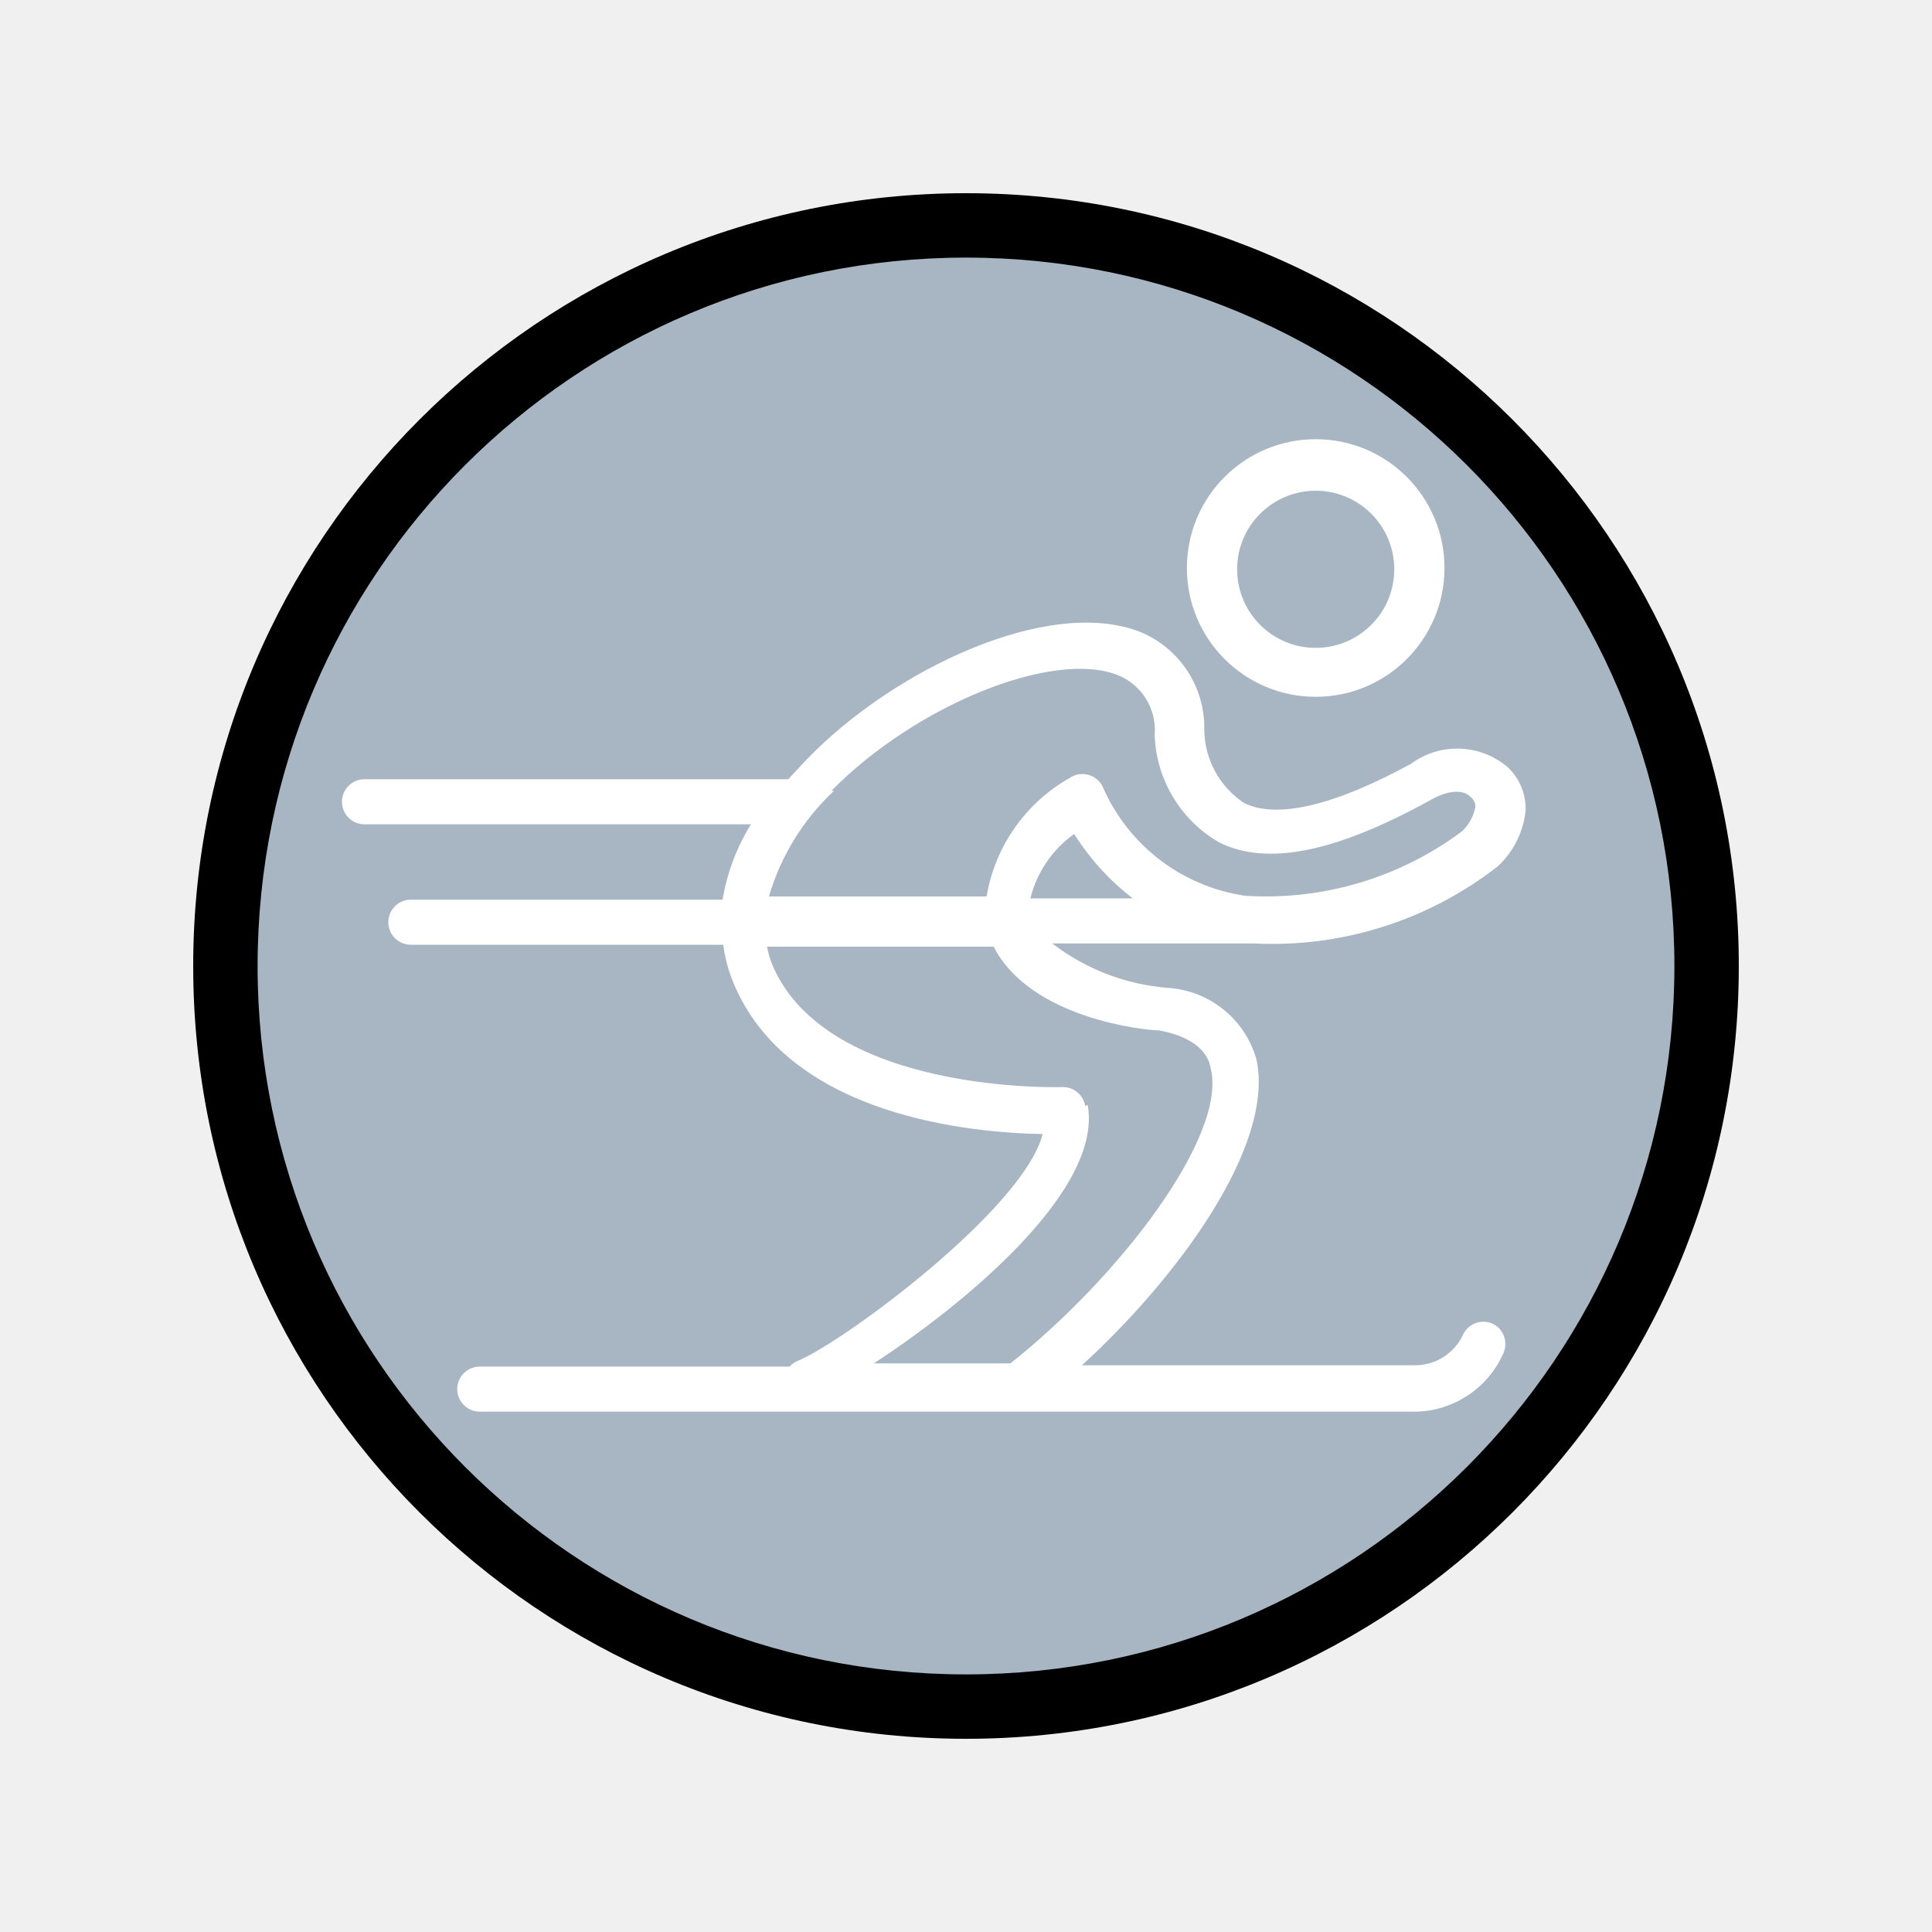
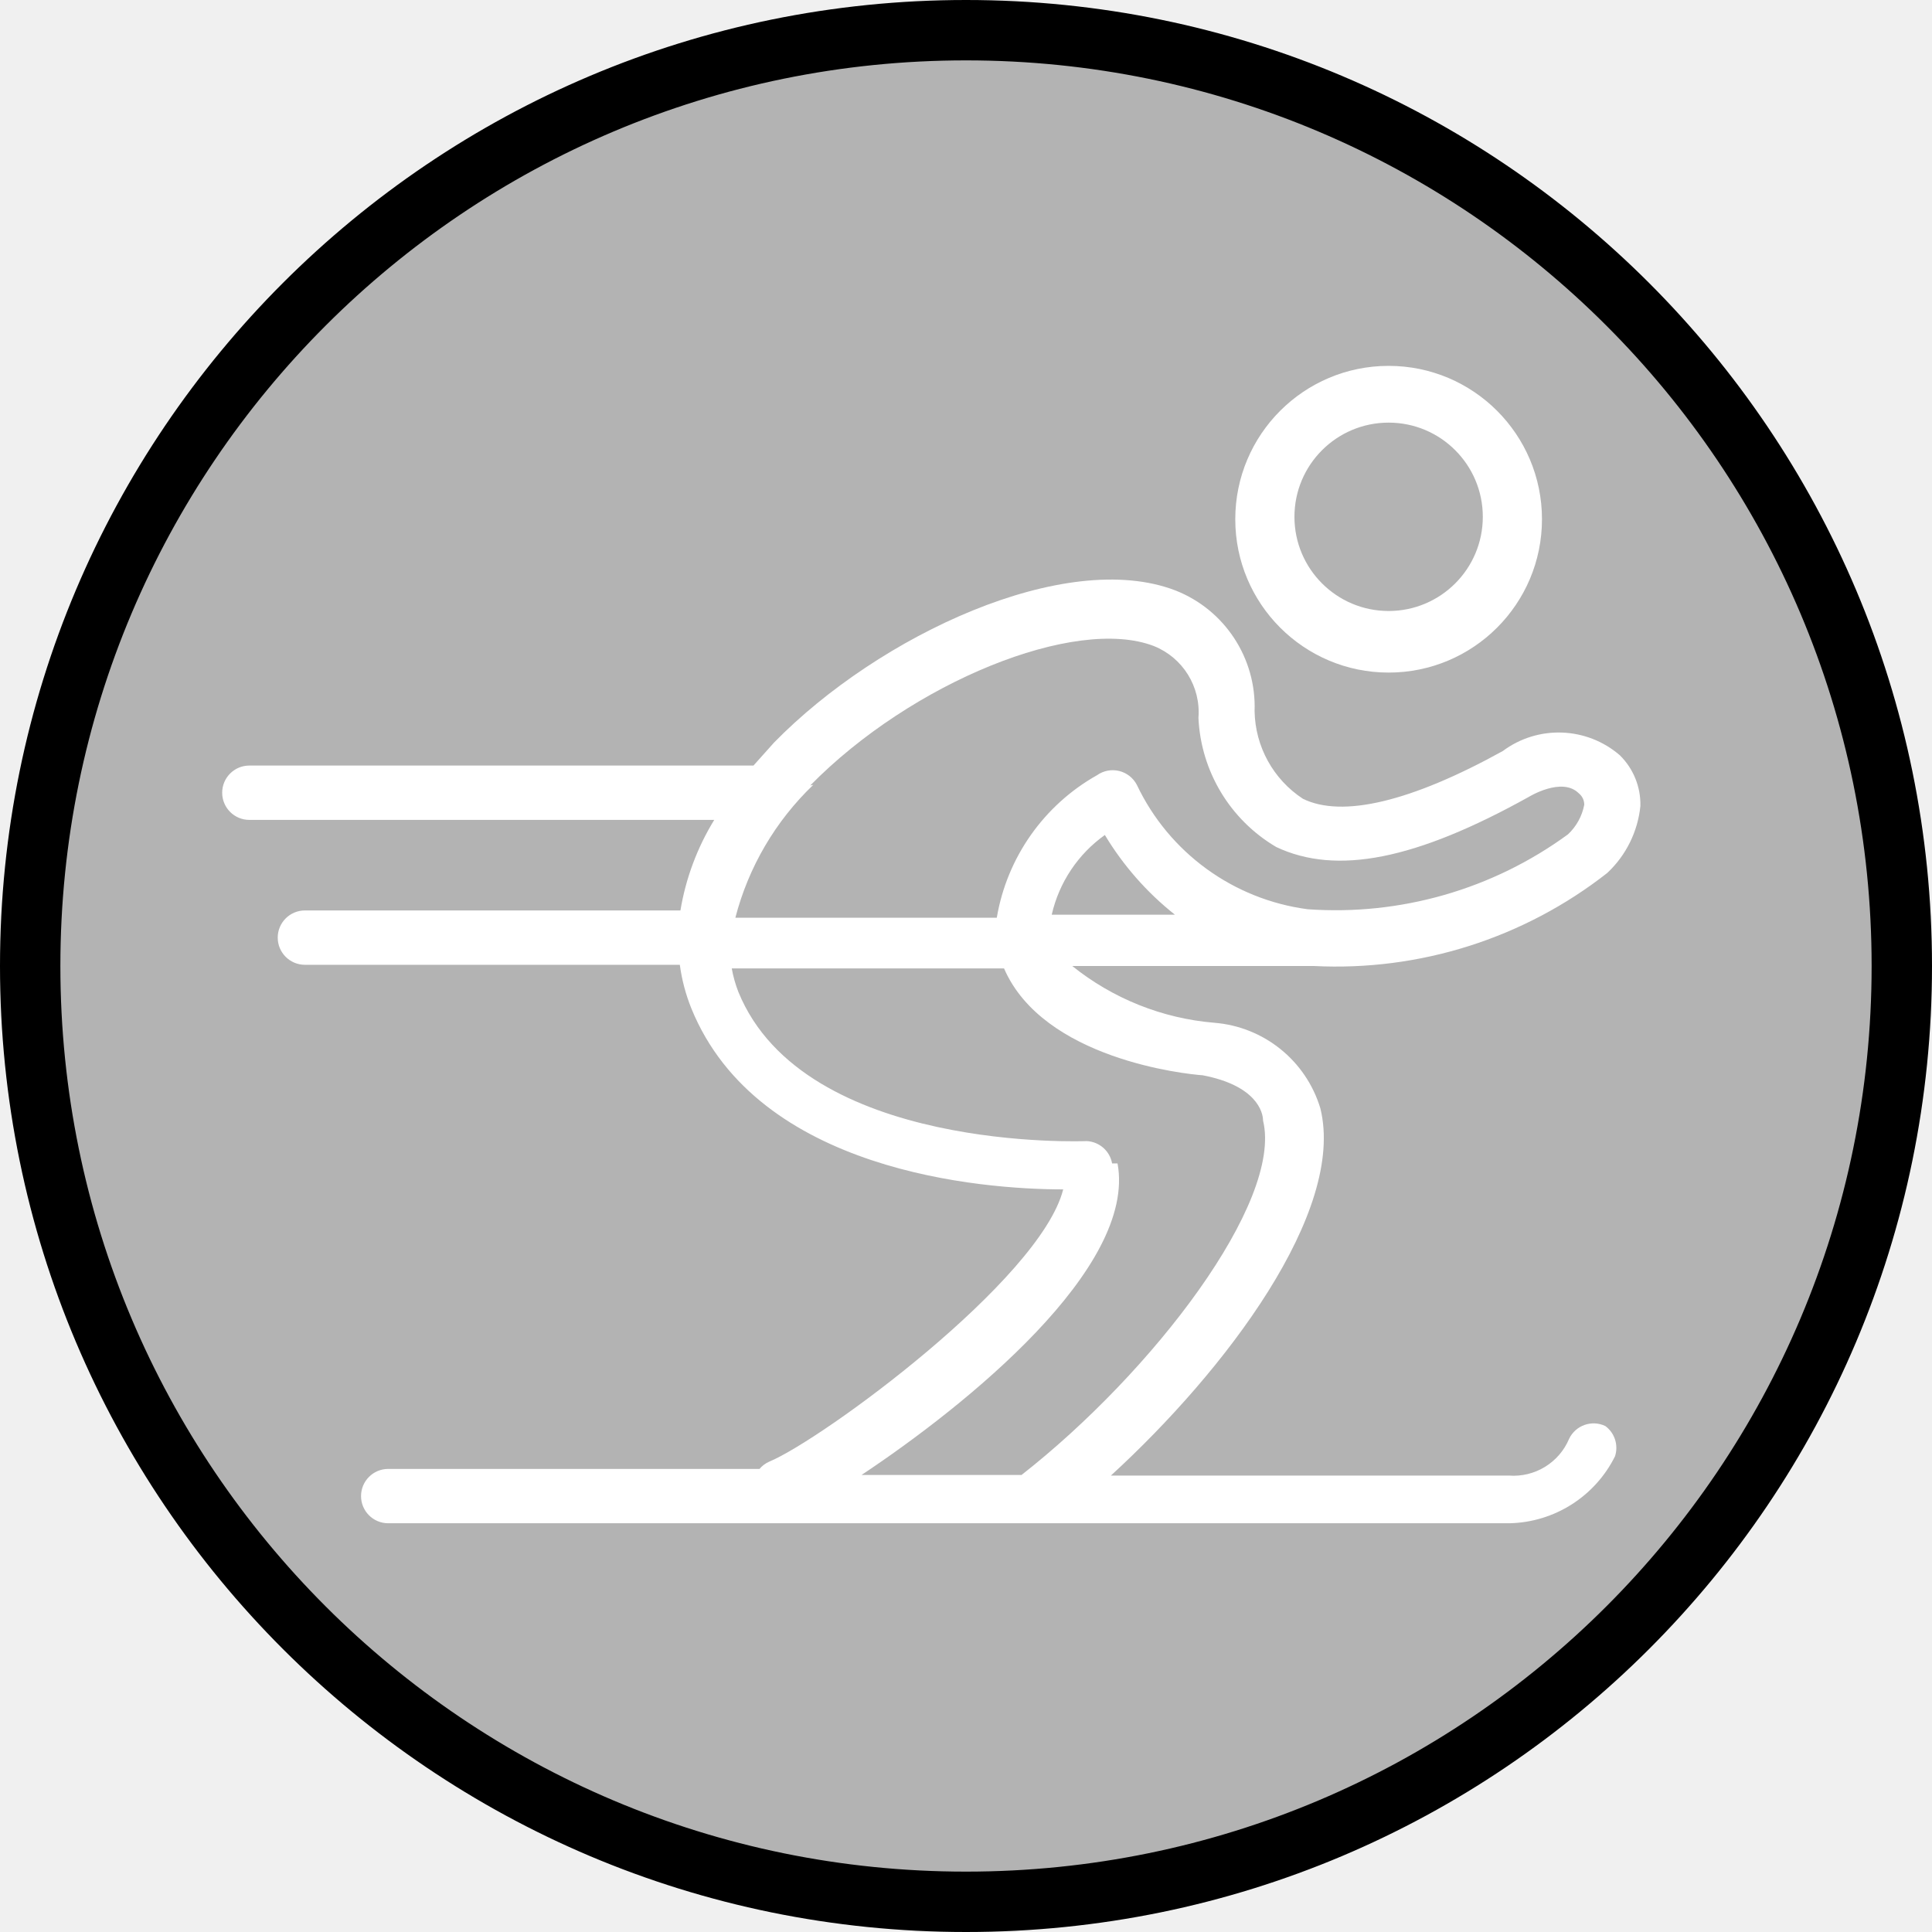
- <svg xmlns="http://www.w3.org/2000/svg" id="Layer_1" data-name="Layer 1" viewBox="0 0 30 30">
-   <g id="suomenomakoti">
-     <path d="M15,26.5A11.5,11.5,0,1,1,26.5,15,11.51,11.51,0,0,1,15,26.5Z" fill="#a8b5c2" />
-     <path d="M15,4A11,11,0,1,1,4,15,11,11,0,0,1,15,4m0-1A12,12,0,1,0,27,15,12,12,0,0,0,15,3Z" />
-     <path d="M20.43,10.82a2,2,0,1,0-2-2A2,2,0,0,0,20.43,10.82Zm0-3.2a1.22,1.22,0,1,1-1.22,1.22A1.22,1.22,0,0,1,20.43,7.62Z" fill="#fff" />
-     <path d="M23.19,20.56a.35.35,0,0,0-.47.16.82.82,0,0,1-.76.48H16.8c1.48-1.35,3-3.41,2.71-4.75a1.53,1.53,0,0,0-1.37-1.11h0a3.38,3.38,0,0,1-1.8-.69h3.13a5.69,5.69,0,0,0,3.79-1.2,1.37,1.37,0,0,0,.43-.87.89.89,0,0,0-.27-.66,1.21,1.21,0,0,0-1.51-.06c-1.19.65-2.08.86-2.59.61a1.38,1.38,0,0,1-.62-1.13,1.61,1.61,0,0,0-1-1.53c-1.42-.55-3.83.58-5.19,2l-.27.29H5.66a.35.35,0,0,0,0,.7h6a3.26,3.26,0,0,0-.44,1.17H6.38a.35.35,0,0,0,0,.7h4.85a2.35,2.35,0,0,0,.15.57c.86,2.12,3.76,2.35,4.81,2.37-.3,1.17-3.11,3.24-3.8,3.52a.35.35,0,0,0-.13.09H7.45a.35.35,0,0,0,0,.7H22A1.52,1.52,0,0,0,23.35,21,.35.35,0,0,0,23.19,20.56ZM16,13.95a1.74,1.74,0,0,1,.68-1,3.84,3.84,0,0,0,.91,1Zm-3.09-1.67c1.31-1.33,3.43-2.19,4.44-1.8a.92.92,0,0,1,.58.93v0a2,2,0,0,0,1,1.67c.74.37,1.8.16,3.27-.65,0,0,.43-.27.64-.05a.19.19,0,0,1,.07.15.7.7,0,0,1-.21.38l0,0a5.09,5.09,0,0,1-3.36,1,2.86,2.86,0,0,1-2.22-1.7.35.35,0,0,0-.51-.13,2.61,2.61,0,0,0-1.29,1.84H11.94A3.65,3.65,0,0,1,12.95,12.28Zm3.94,4.89a.35.35,0,0,0-.36-.29S12.87,17,12,15a1.63,1.63,0,0,1-.09-.3h3.52C16,15.82,17.79,16,18,16c.69.13.78.47.8.59.26,1.05-1.43,3.25-3.11,4.58H13.57C14.92,20.29,17.13,18.5,16.89,17.16Z" fill="#fff" />
-   </g>
+ <svg xmlns="http://www.w3.org/2000/svg" id="Layer_1" data-name="Layer 1" viewBox="0 0 32 32">
+   <path d="M16,31.5A15.5,15.5,0,1,1,31.5,16,15.52,15.52,0,0,1,16,31.5Z" fill="#b3b3b3" />
+   <path d="M16,1A15,15,0,1,1,1,16,15,15,0,0,1,16,1m0-1A16,16,0,1,0,32,16,16,16,0,0,0,16,0Z" />
+   <path d="M23,11.14a2.54,2.54,0,1,0-2.54-2.54A2.54,2.54,0,0,0,23,11.14ZM23,7a1.56,1.56,0,1,1-1.56,1.56A1.56,1.56,0,0,1,23,7Z" fill="#fff" />
+   <path d="M26.59,23.62a.45.45,0,0,0-.6.21,1,1,0,0,1-1,.61H18.4c1.9-1.74,3.89-4.37,3.47-6.08a2,2,0,0,0-1.76-1.42h0A4.33,4.33,0,0,1,17.76,16h4a7.28,7.28,0,0,0,4.86-1.54,1.76,1.76,0,0,0,.55-1.11,1.14,1.14,0,0,0-.34-.84,1.55,1.55,0,0,0-1.94-.07c-1.52.84-2.66,1.11-3.31.79a1.77,1.77,0,0,1-.8-1.45,2.07,2.07,0,0,0-1.31-2c-1.82-.7-4.91.74-6.65,2.52l-.34.38H4.13a.45.45,0,0,0,0,.9h7.7a4.18,4.18,0,0,0-.56,1.5H5.05a.45.45,0,1,0,0,.9h6.21a3,3,0,0,0,.19.72c1.1,2.71,4.81,3,6.16,3-.38,1.5-4,4.15-4.87,4.51a.44.44,0,0,0-.16.12H6.43a.45.45,0,0,0,0,.9H25a2,2,0,0,0,1.75-1.11A.45.45,0,0,0,26.59,23.62Zm-9.17-8.47a2.23,2.23,0,0,1,.88-1.32,4.92,4.92,0,0,0,1.16,1.32Zm-4-2.14c1.68-1.71,4.39-2.81,5.69-2.31a1.18,1.18,0,0,1,.74,1.19v0a2.62,2.62,0,0,0,1.29,2.14c1,.47,2.31.21,4.18-.83,0,0,.55-.34.83-.06a.24.24,0,0,1,.09.19.9.9,0,0,1-.27.49l0,0a6.52,6.52,0,0,1-4.31,1.24A3.66,3.66,0,0,1,18.83,13a.45.45,0,0,0-.66-.16,3.35,3.35,0,0,0-1.66,2.36H12.18A4.67,4.67,0,0,1,13.47,13Zm5,6.26A.45.45,0,0,0,18,18.9s-4.68.2-5.77-2.47a2.09,2.09,0,0,1-.11-.39h4.51c.65,1.5,3,1.75,3.29,1.77.89.17,1,.61,1,.75.33,1.35-1.83,4.17-4,5.87H14.27C16,23.28,18.83,21,18.51,19.27Z" fill="#fff" />
</svg>
